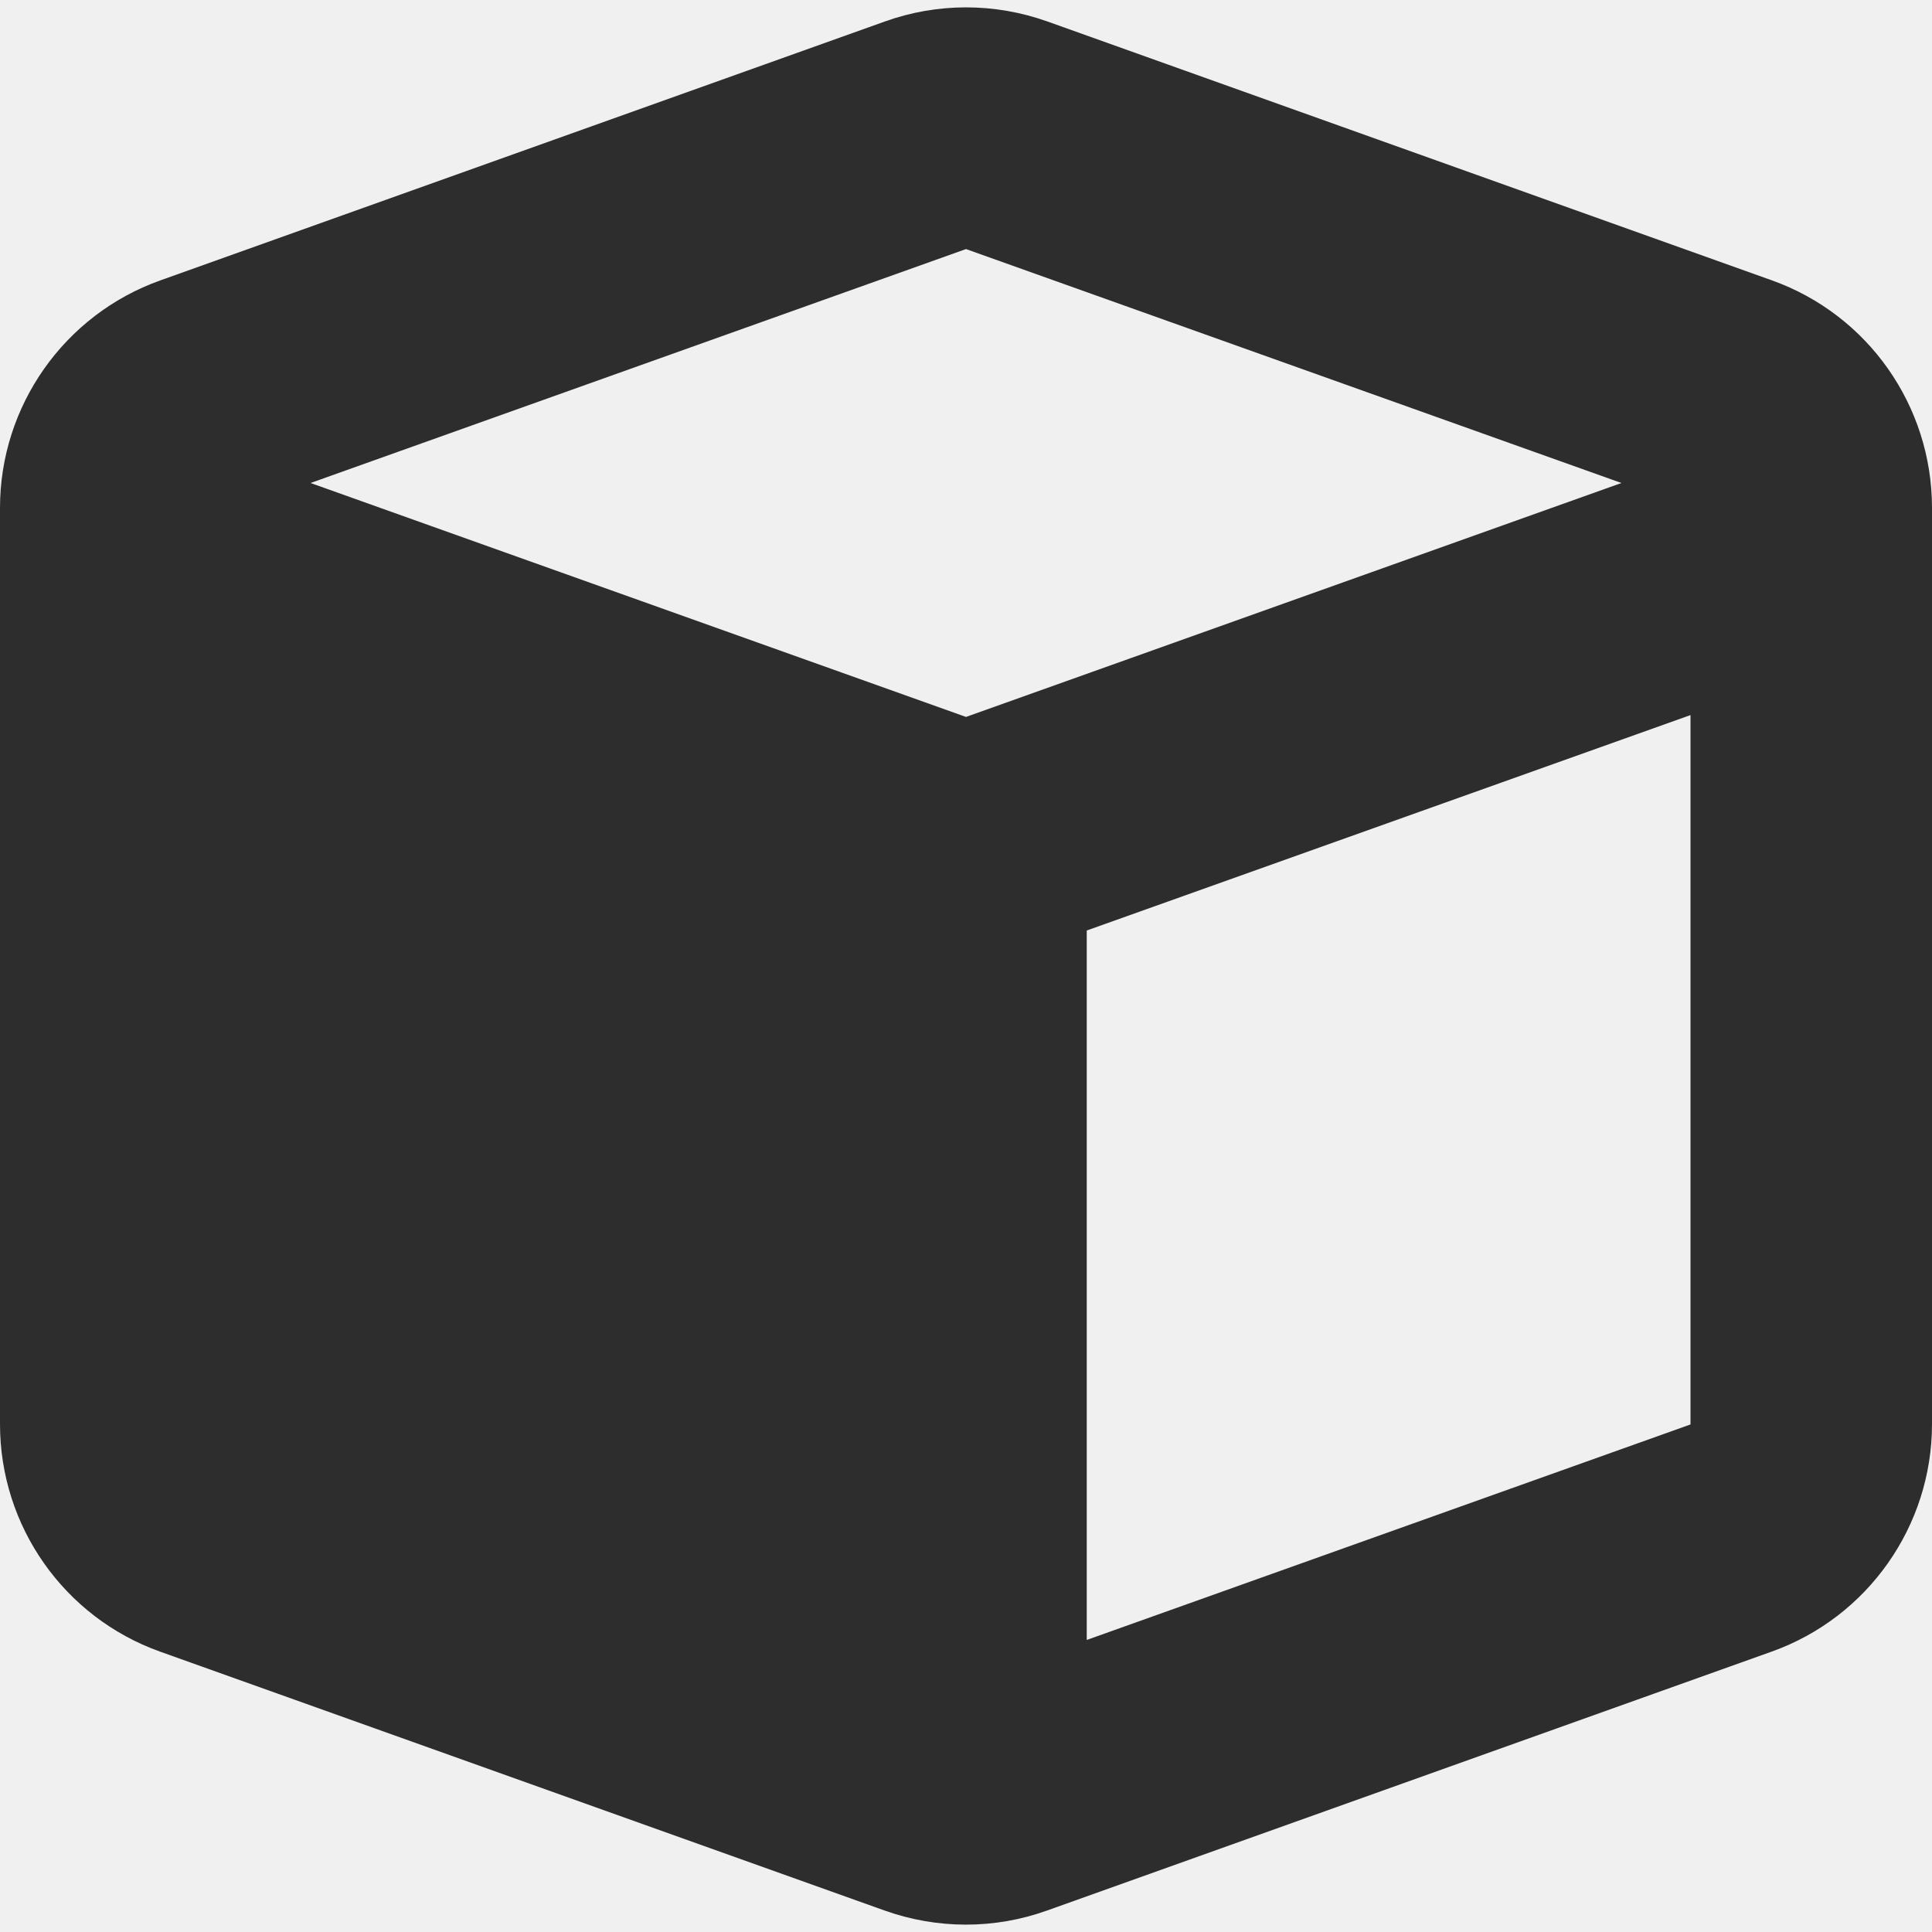
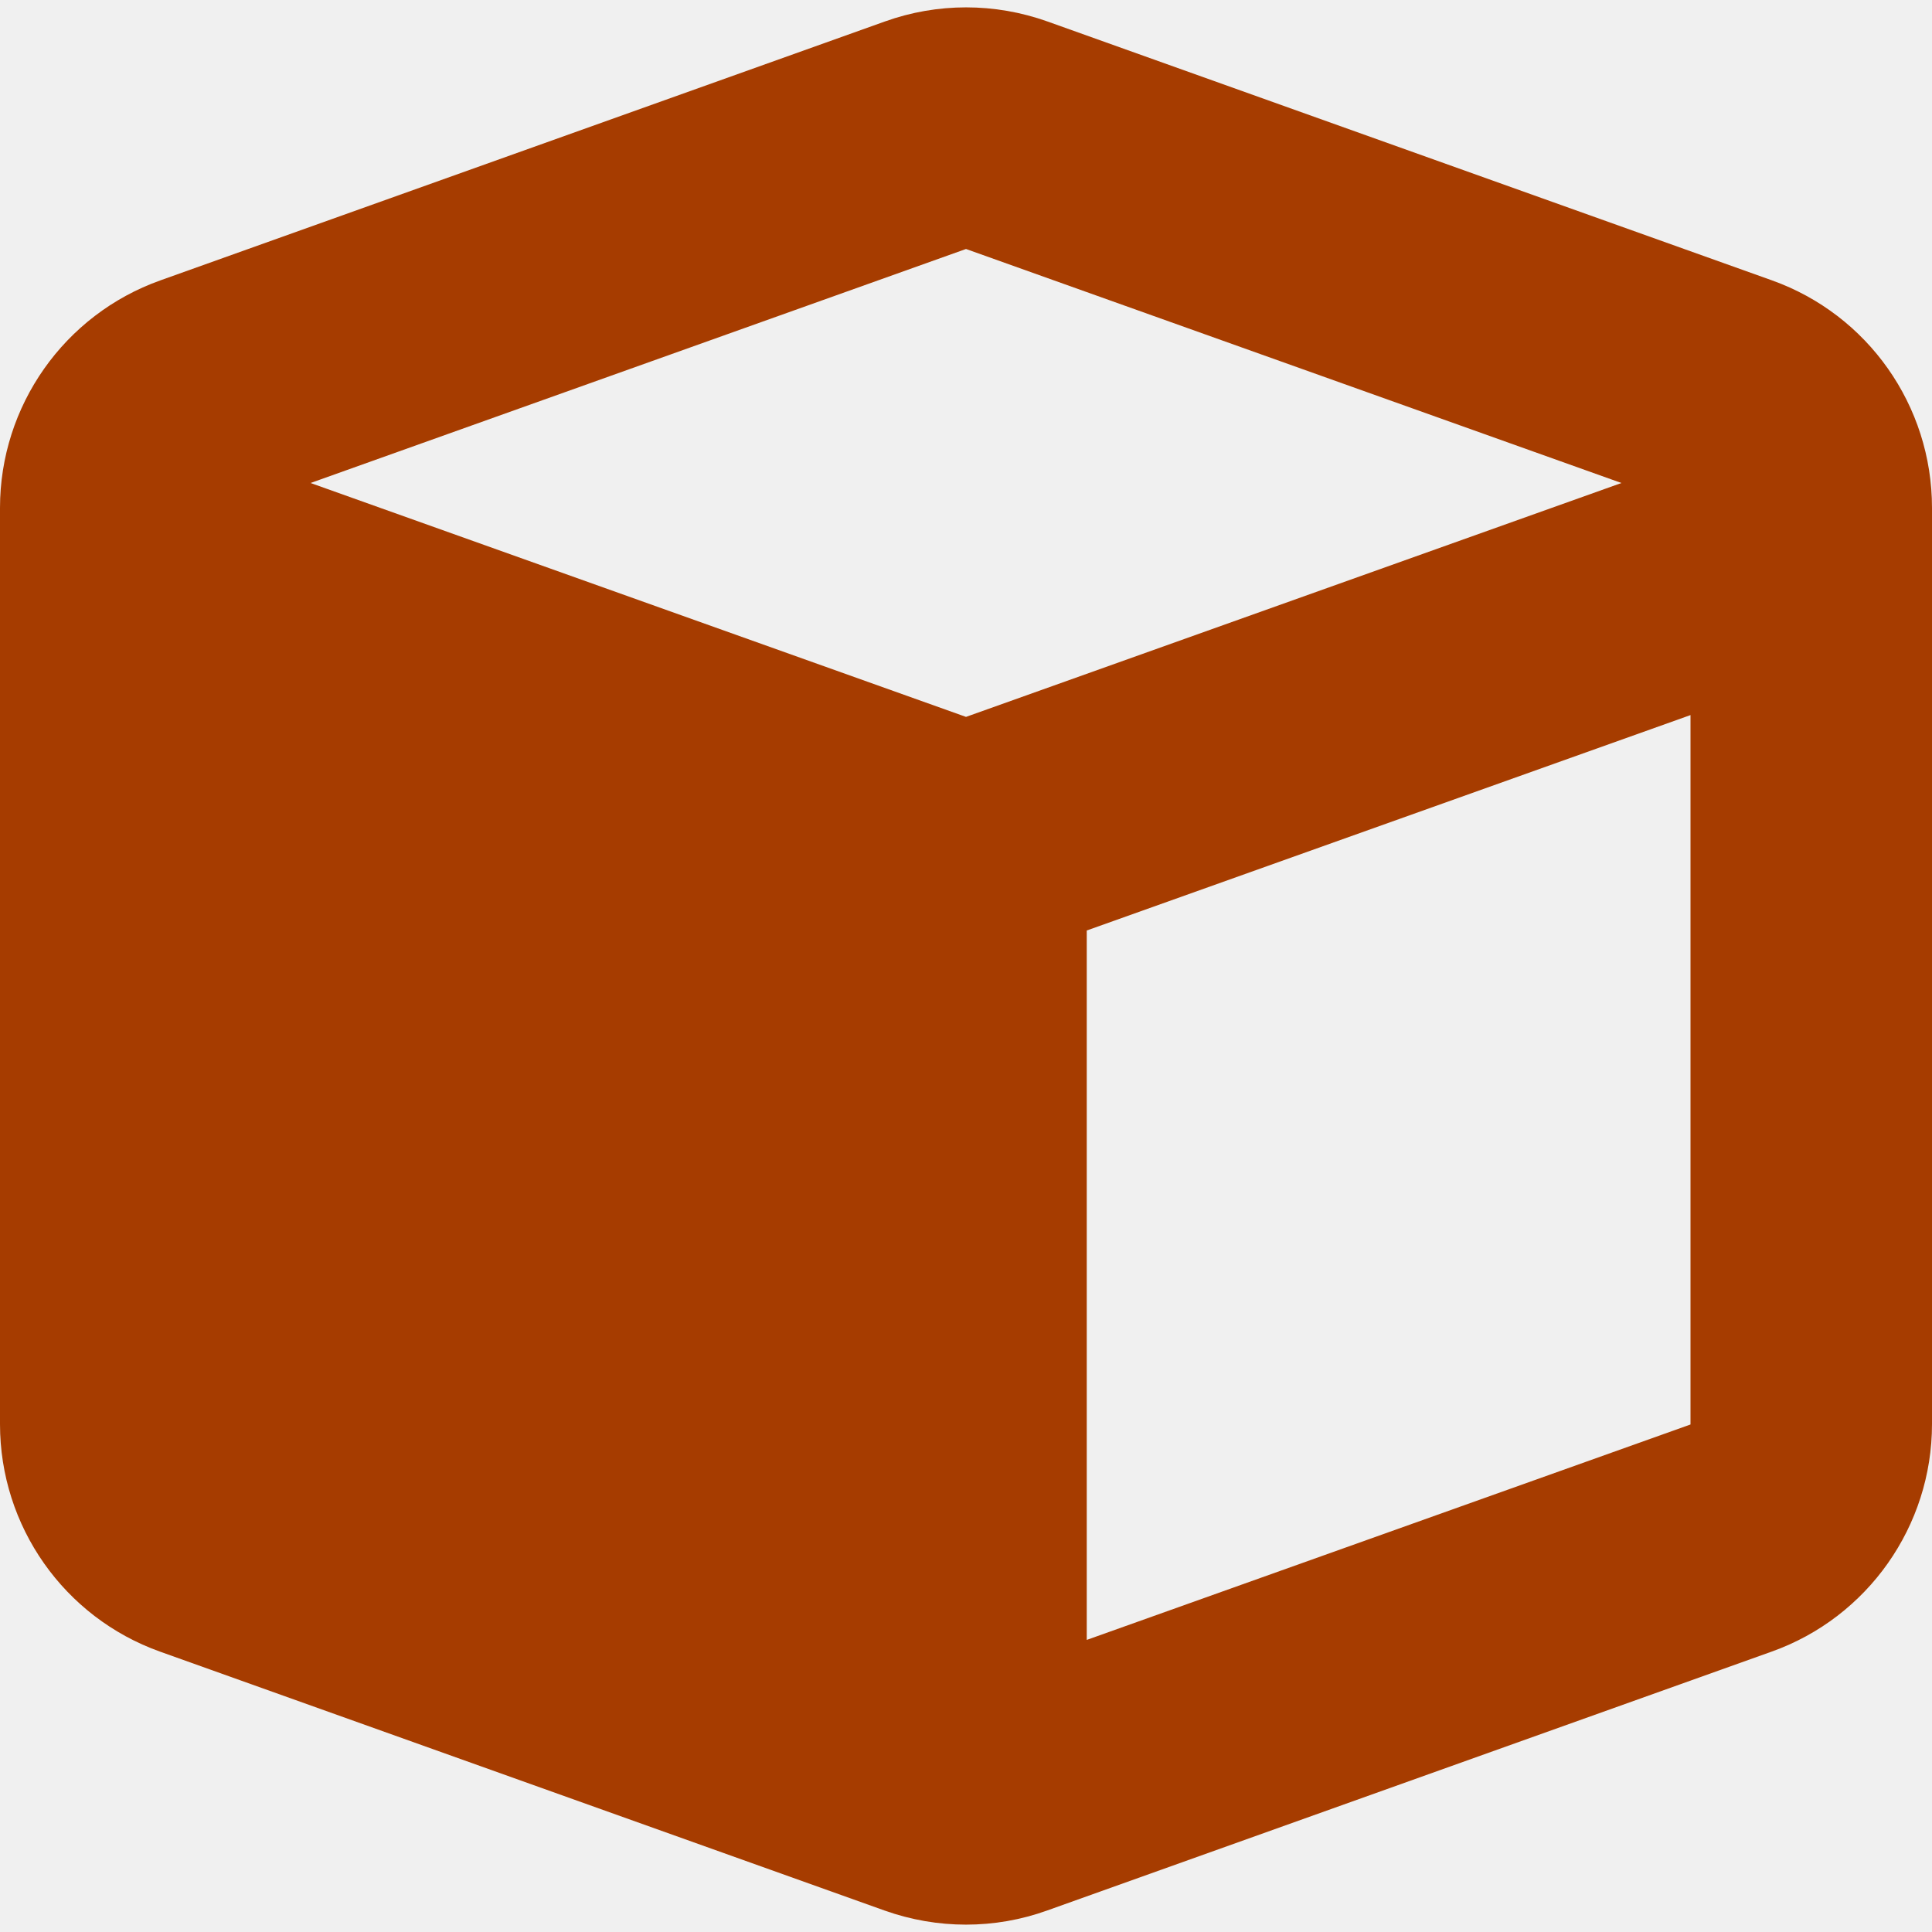
- <svg xmlns="http://www.w3.org/2000/svg" width="24" height="24" viewBox="0 0 24 24" fill="none">
-   <path d="M10.992 0.267C11.644 0.033 12.356 0.033 13.012 0.267L22.012 3.483C23.203 3.909 24 5.039 24 6.309V17.691C24 18.956 23.203 20.091 22.008 20.517L13.008 23.733C12.356 23.967 11.644 23.967 10.988 23.733L1.988 20.517C0.797 20.091 0 18.961 0 17.691V6.309C0 5.044 0.797 3.909 1.992 3.483L10.992 0.267ZM12 3.094L3.858 6L12 8.906L20.142 6L12 3.094ZM13.5 20.372L21 17.695V8.883L13.5 11.559V20.372Z" fill="#2D2D2D" />
+ <svg xmlns="http://www.w3.org/2000/svg" width="16" height="16" viewBox="0 0 16 16" fill="none">
+   <g clip-path="url(#clip0_76_139)">
+     <path d="M7.328 0.178C7.763 0.022 8.238 0.022 8.675 0.178L14.675 2.322C15.469 2.606 16 3.359 16 4.206V11.794C16 12.637 15.469 13.394 14.672 13.678L8.672 15.822C8.238 15.978 7.763 15.978 7.325 15.822L1.325 13.678C0.531 13.394 0 12.641 0 11.794V4.206C0 3.362 0.531 2.606 1.328 2.322L7.328 0.178ZM8 2.062L2.572 4L8 5.937L13.428 4L8 2.062ZM9 13.581L14 11.797V5.922L9 7.706V13.581Z" fill="#A63C00" />
+   </g>
+   <defs>
+     <clipPath id="clip0_76_139">
+       <rect width="16" height="16" fill="white" />
+     </clipPath>
+   </defs>
</svg>
